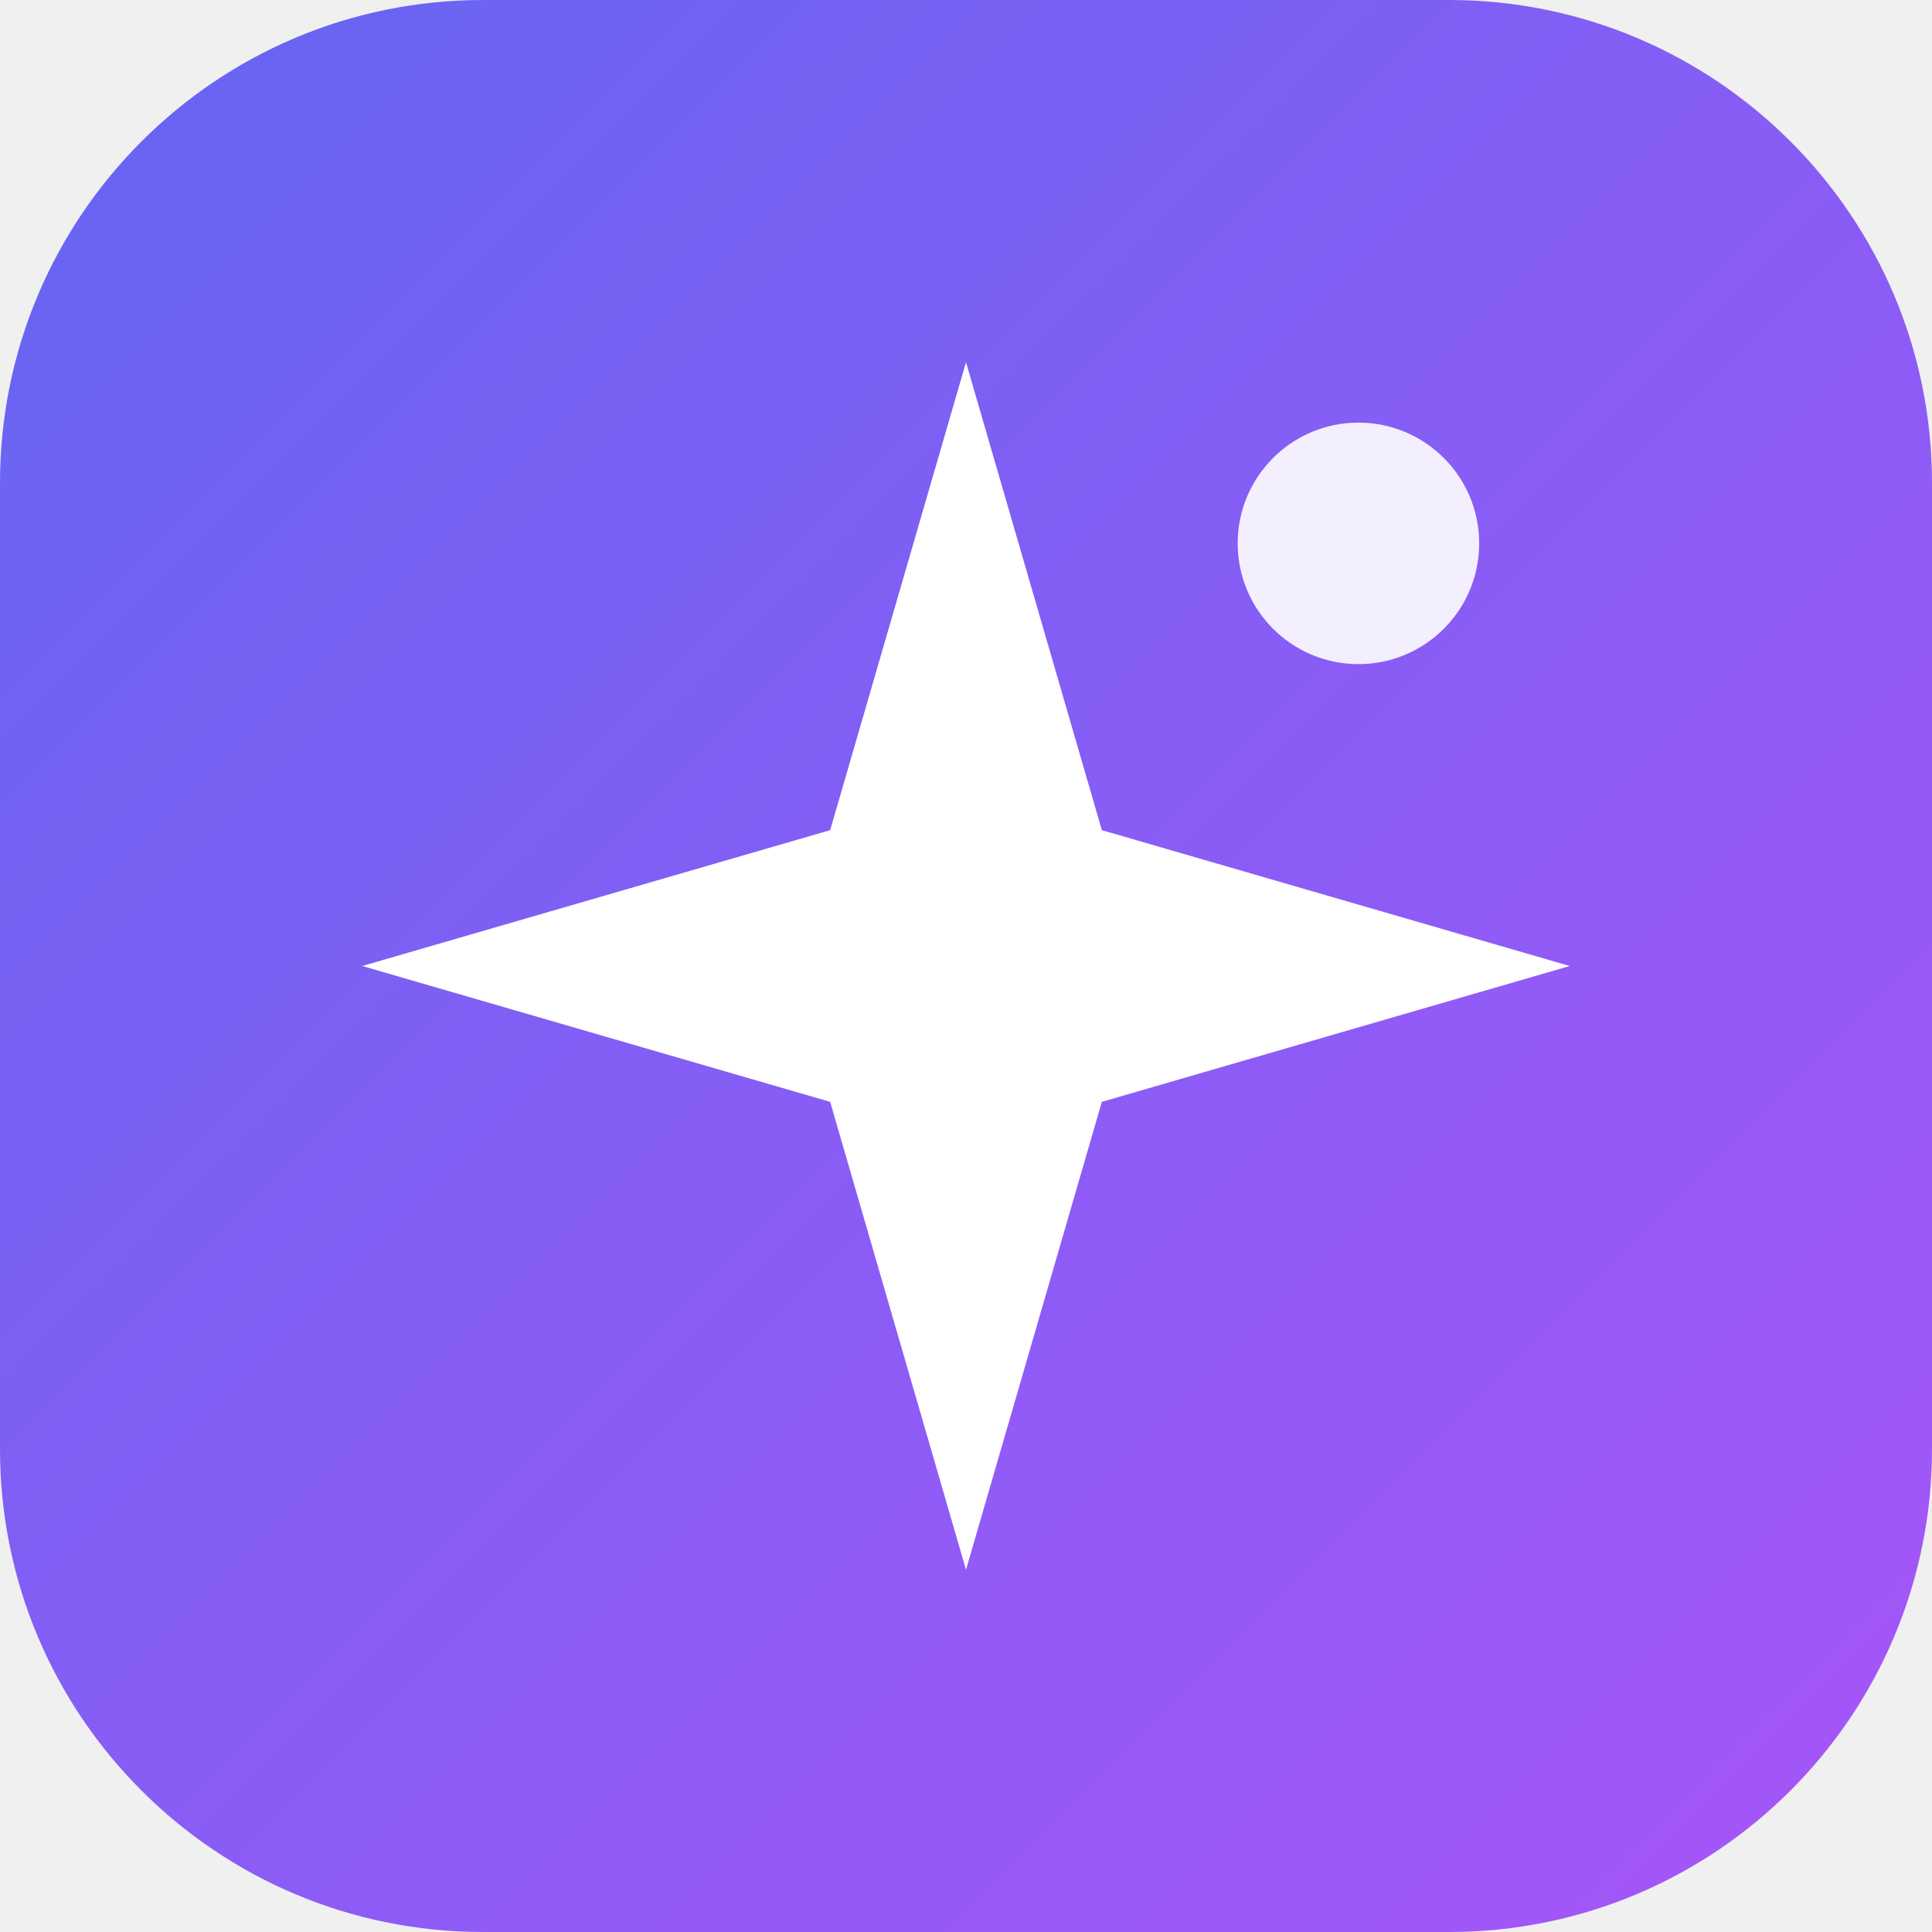
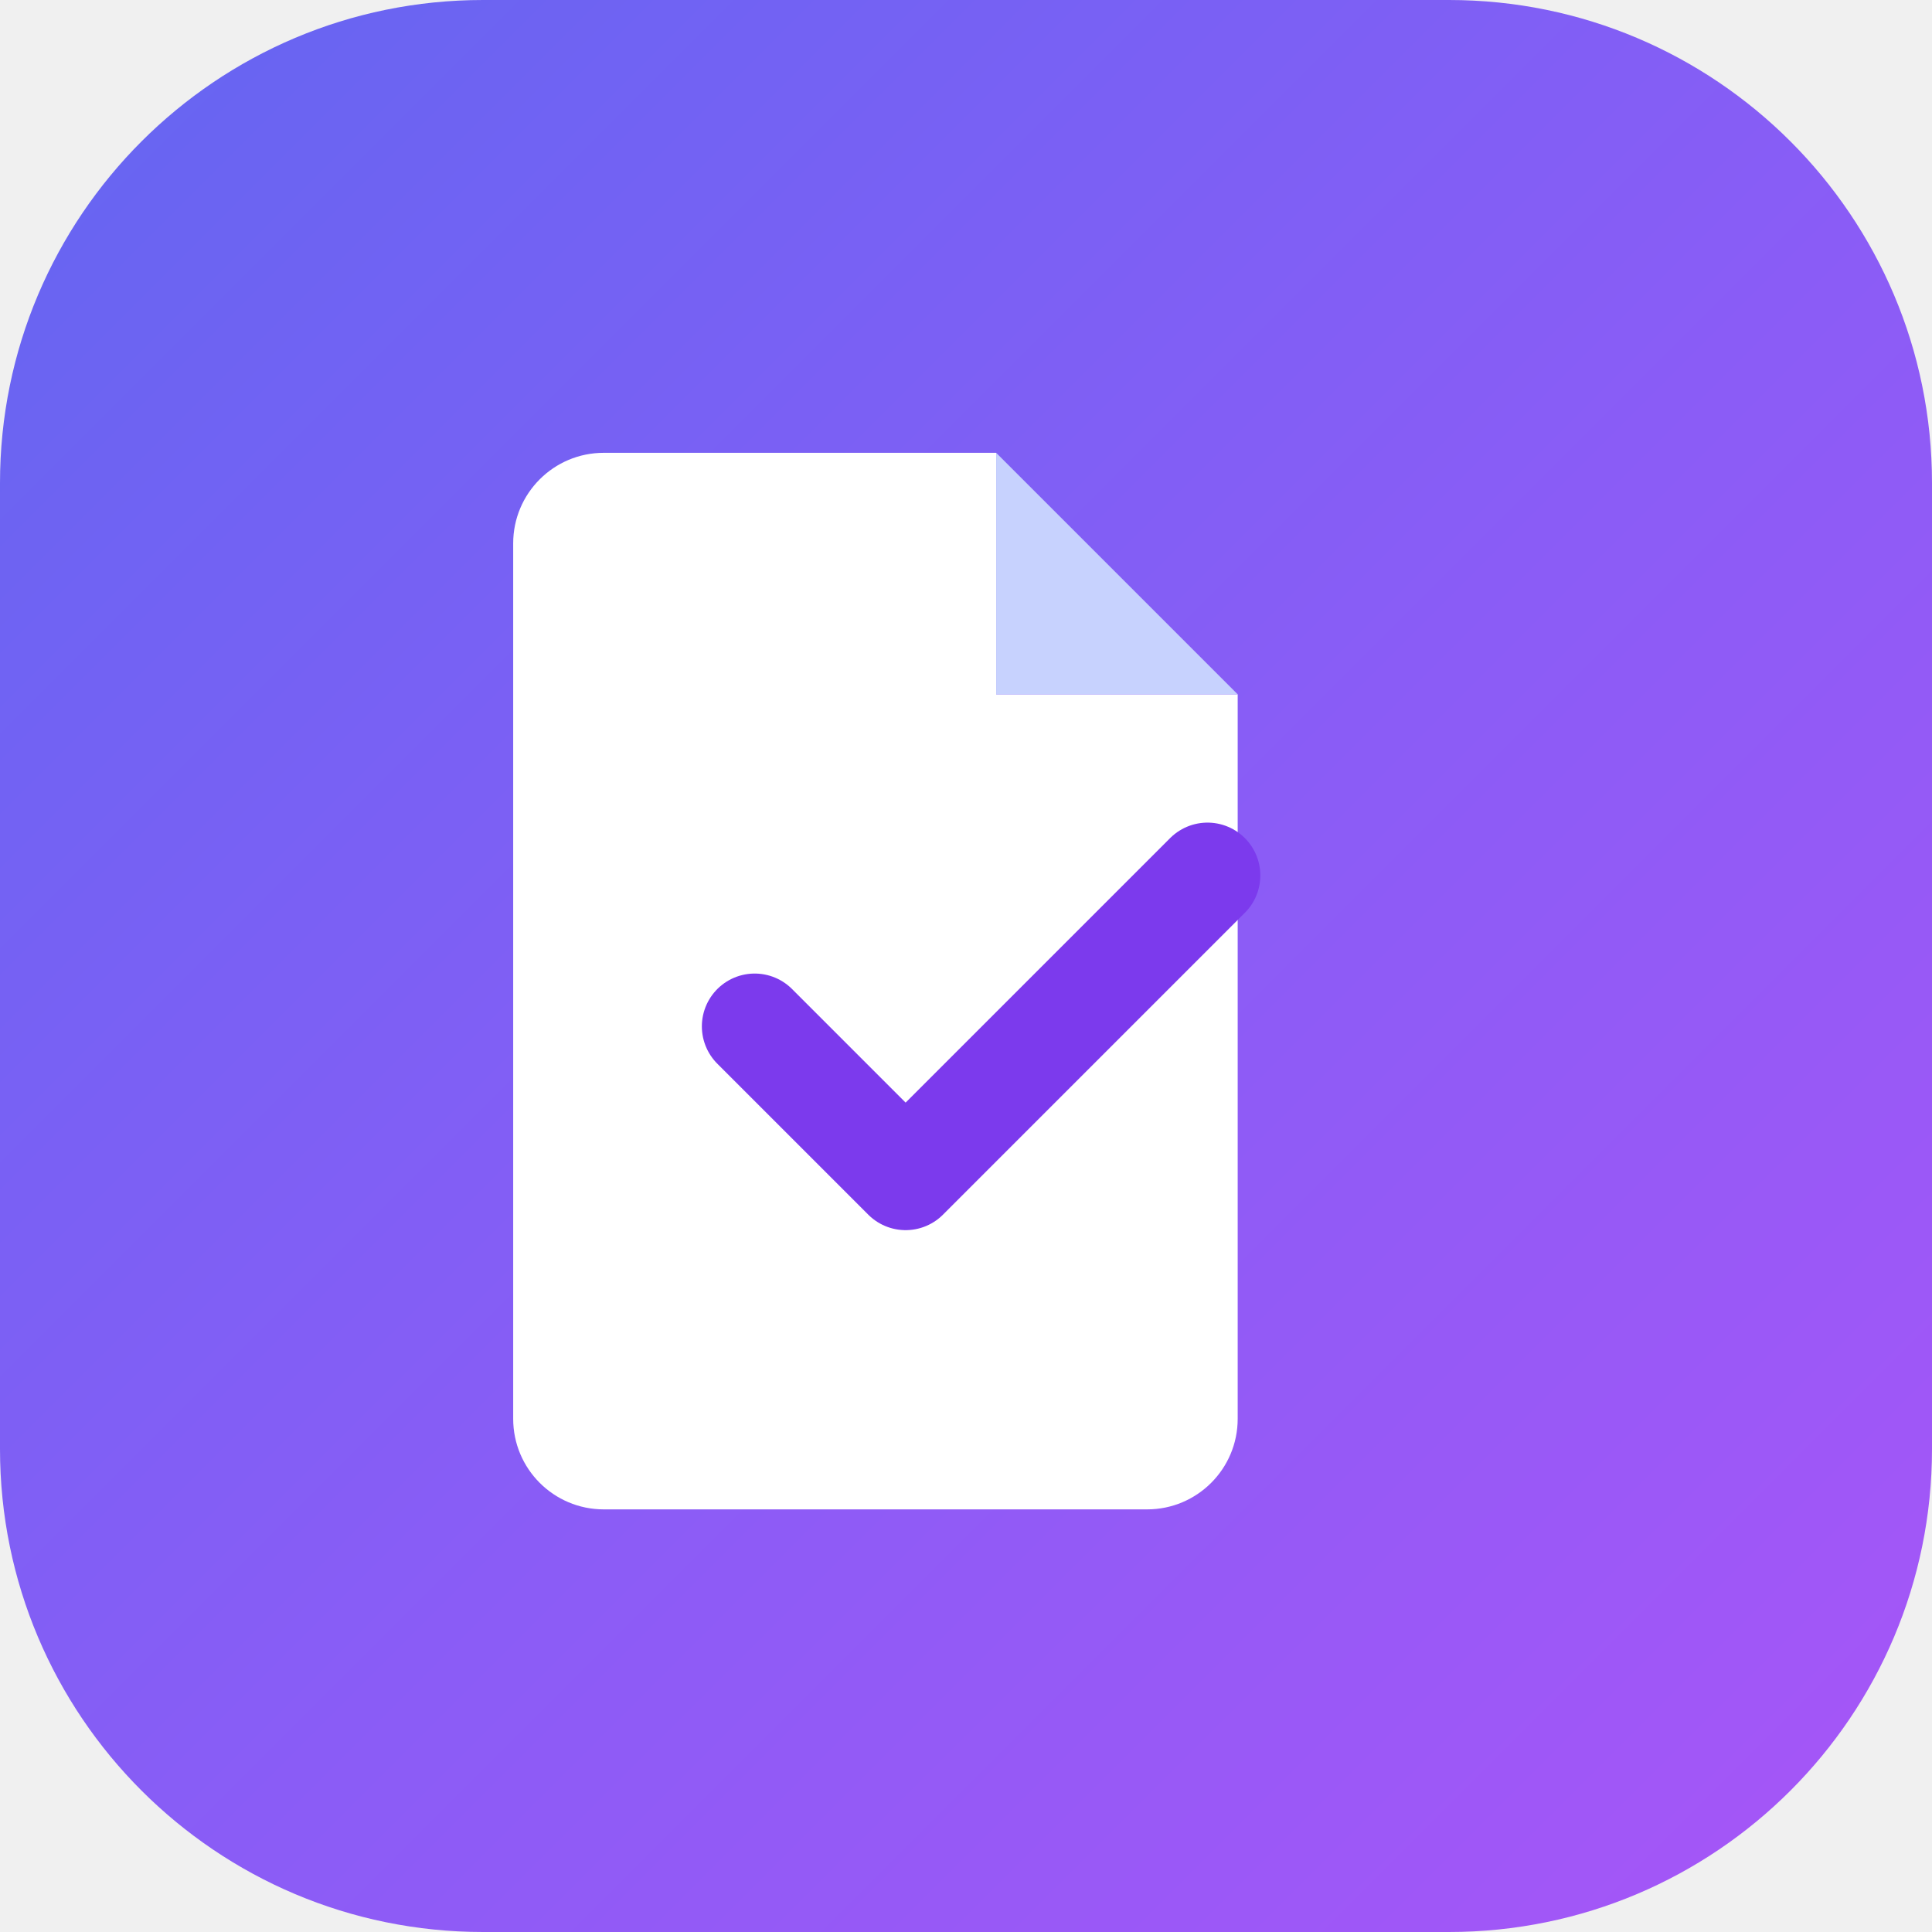
<svg xmlns="http://www.w3.org/2000/svg" viewBox="0 0 64 64">
  <defs>
    <linearGradient id="g" x1="0" y1="0" x2="1" y2="1">
      <stop offset="0%" stop-color="#6366f1" />
      <stop offset="55%" stop-color="#8b5cf6" />
      <stop offset="100%" stop-color="#a855f7" />
    </linearGradient>
  </defs>
  <rect width="64" height="64" rx="16" fill="url(#g)" />
-   <path d="M32 12 L36.5 27.5 L52 32 L36.5 36.5 L32 52 L27.5 36.5 L12 32 L27.5 27.5 Z" fill="#fff" />
-   <circle cx="45" cy="18" r="4" fill="#fff" opacity="0.9" />
+   <path d="M20 15 h13 v8 h8 v24 a3 3 0 0 1 -3 3 H20 a3 3 0 0 1 -3 -3 V18 a3 3 0 0 1 3 -3 z" fill="#fff" />
+   <path d="M33 15 l8 8 h-8 z" fill="#c7d2fe" />
+   <path d="M25 34 l5 5 l10 -10" fill="none" stroke="#7c3aed" stroke-width="3.5" stroke-linecap="round" stroke-linejoin="round" />
</svg>
